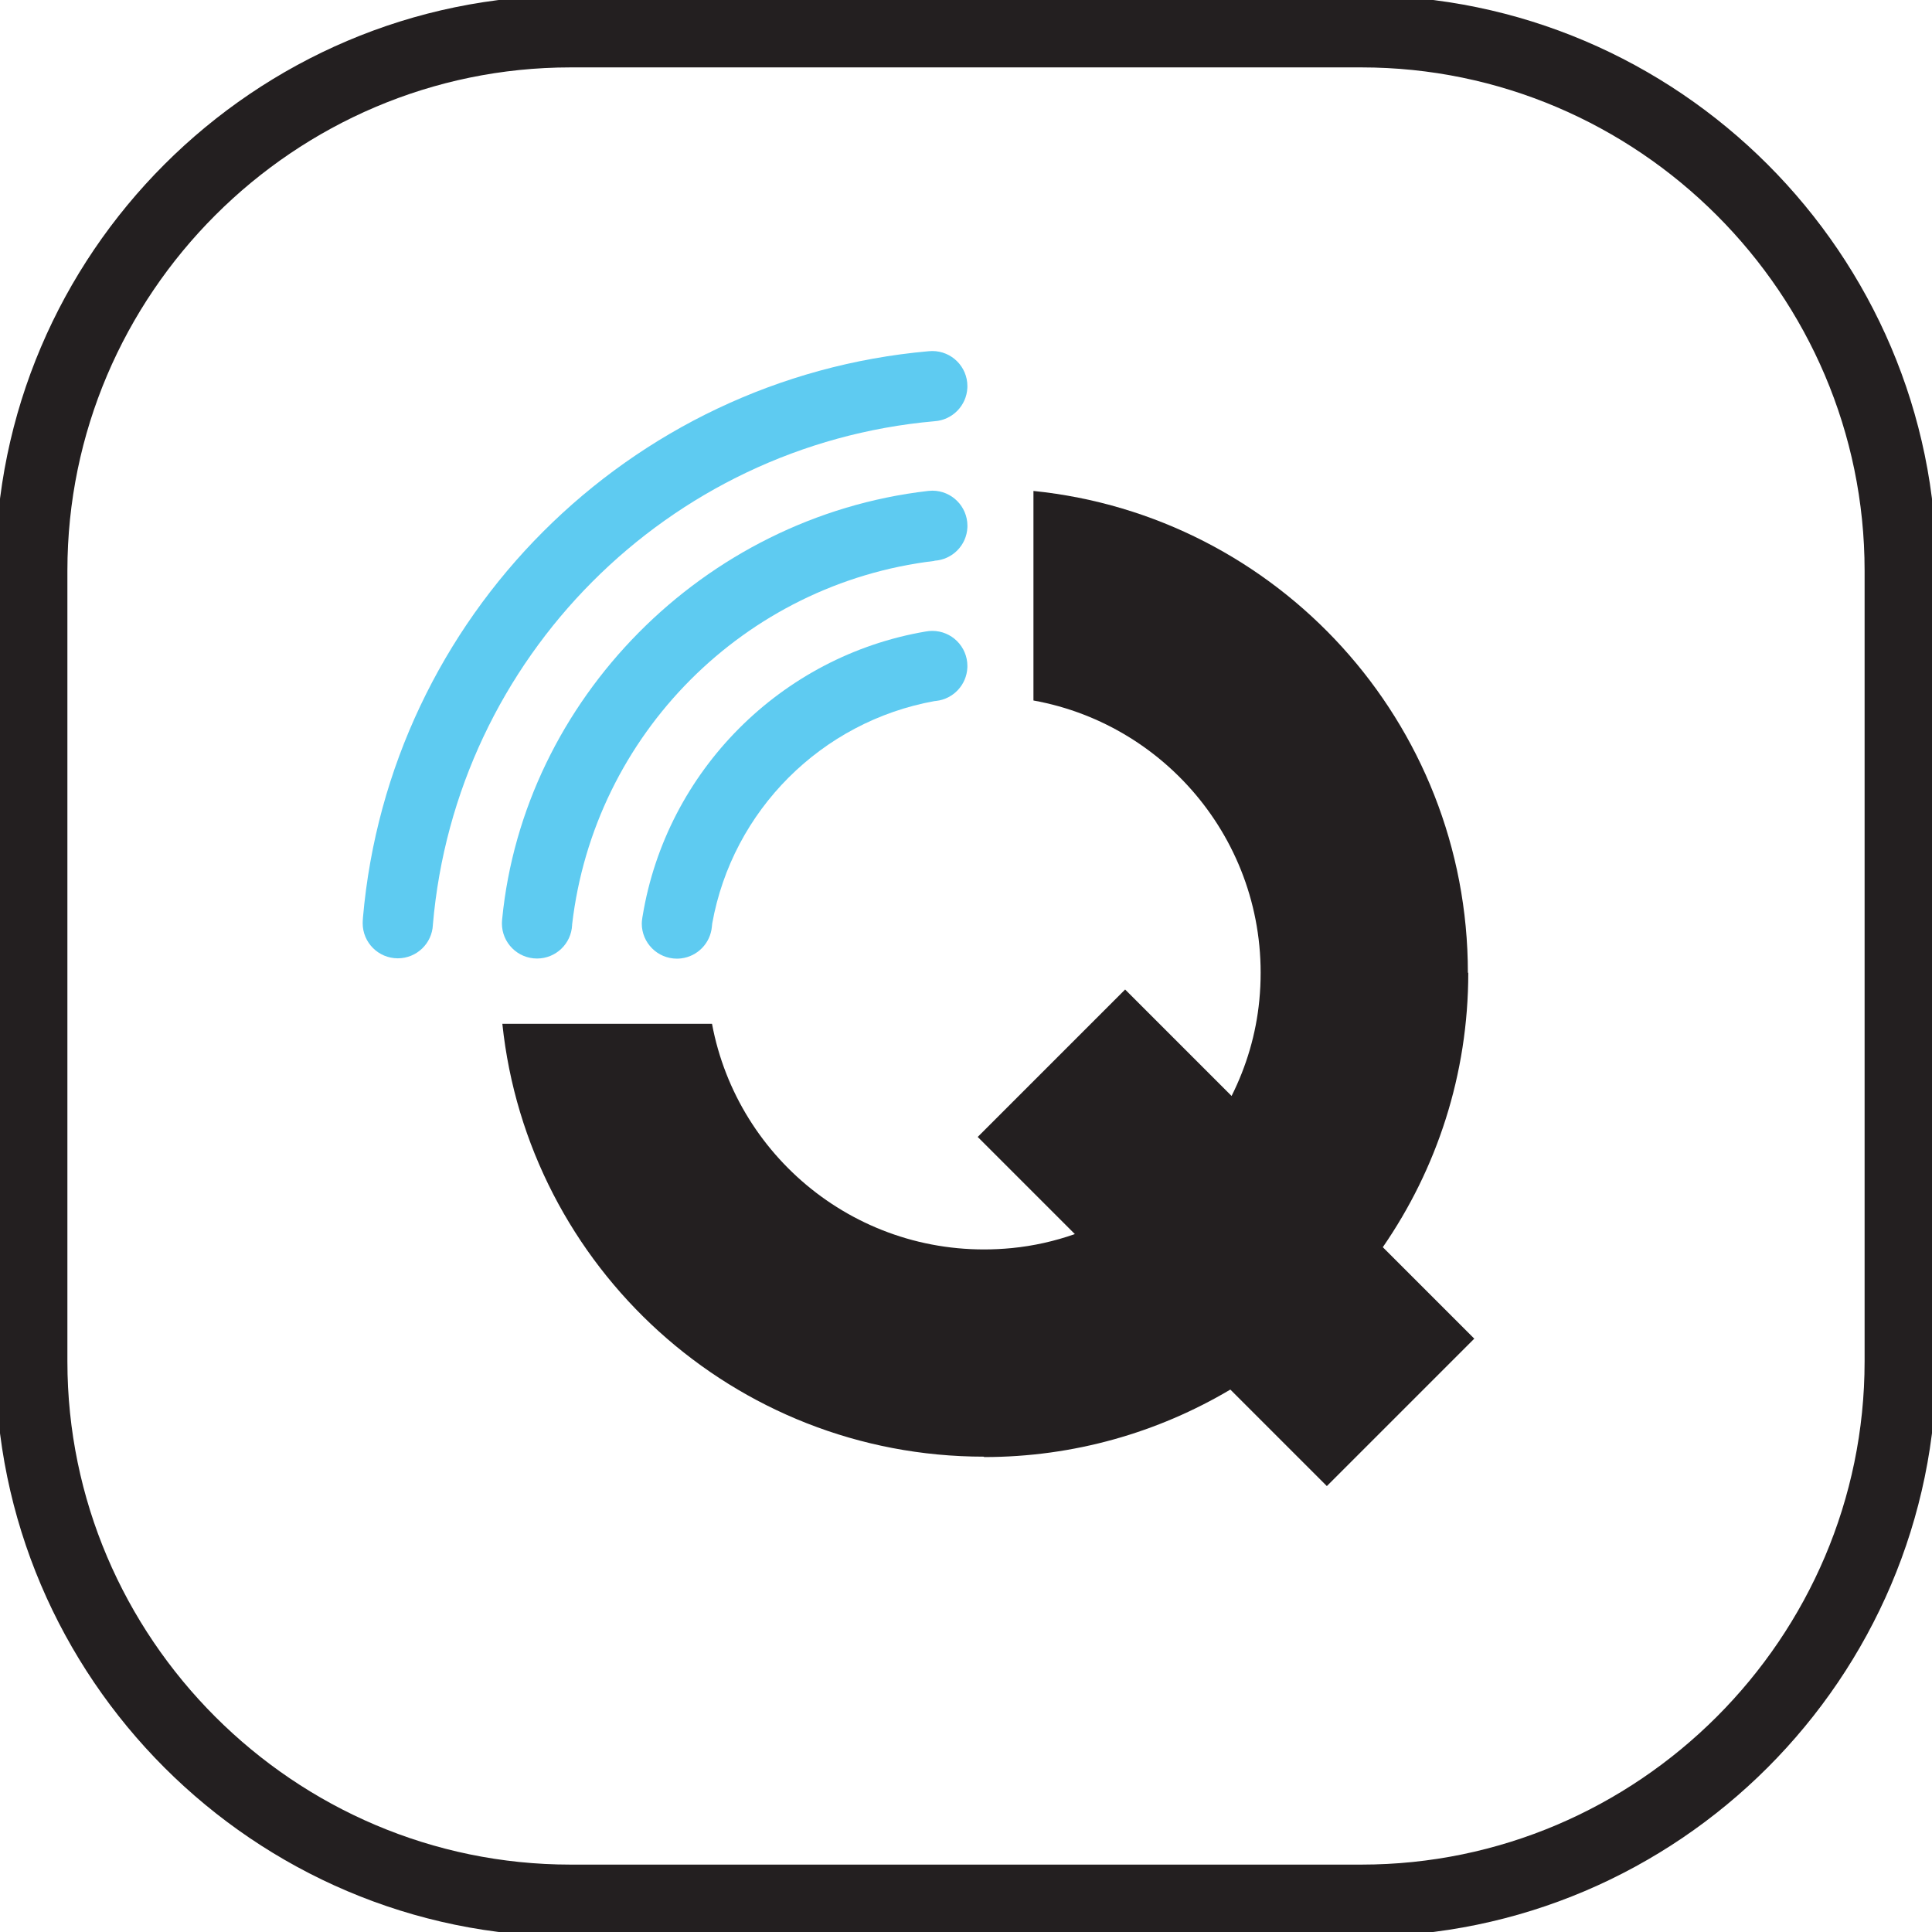
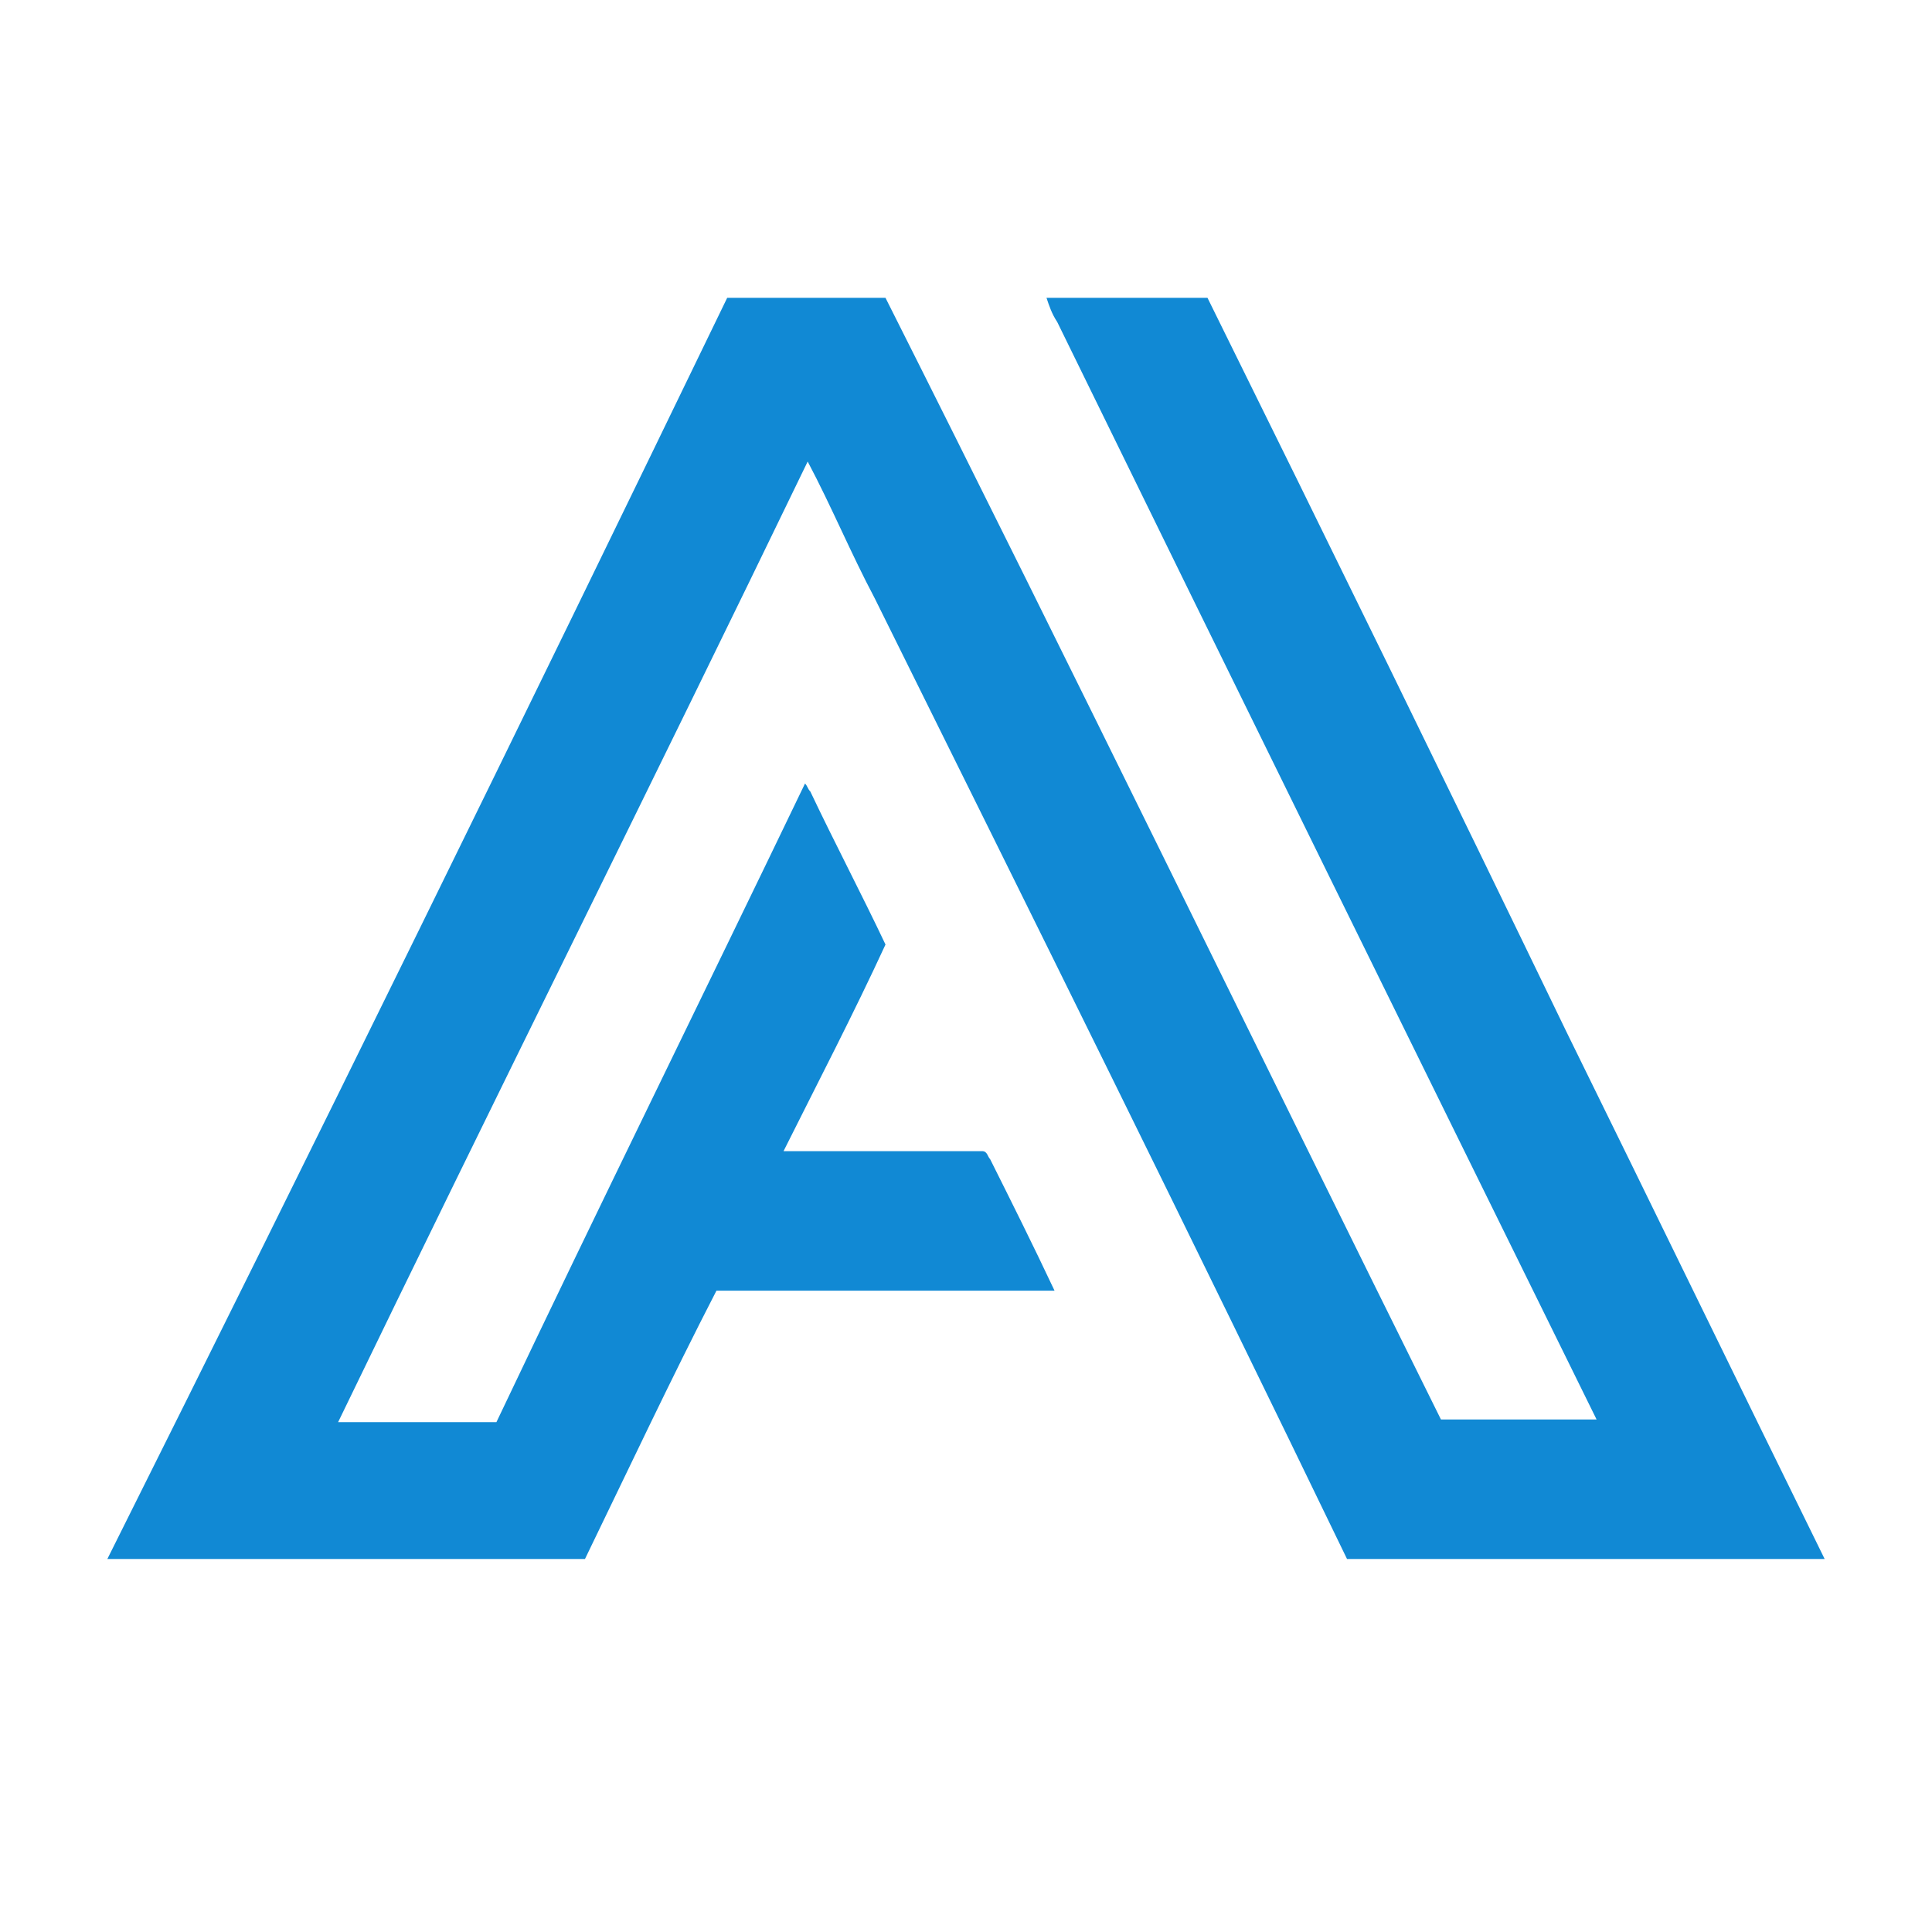
- <svg xmlns="http://www.w3.org/2000/svg" version="1.1" id="Layer_1" x="0px" y="0px" viewBox="0 0 215 215" style="enable-background:new 0 0 215 215;" xml:space="preserve">
+ <svg xmlns="http://www.w3.org/2000/svg" version="1.1" id="Layer_1" x="0px" y="0px" viewBox="0 0 72 72" style="enable-background:new 0 0 72 72;zoom: 1;" xml:space="preserve">
  <style type="text/css">
- 	.st0{fill:#231F20;}
- 	.st1{fill:#5ECBF1;}
- 	.st2{fill:none;stroke:#231F20;stroke-width:8;stroke-miterlimit:10;}
+         .st0{fill:#1189D4;}
</style>
-   <path class="st0" d="M164.063,148.971l-10.179-10.179c5.993-8.679,9.511-19.197,9.511-30.54h-0.044  c0-27.905-21.19-50.857-48.345-53.617v23.318c15.334,2.768,26.72,16.891,25.137,33.349c-0.364,3.787-1.443,7.384-3.088,10.66  l-11.846-11.846l-16.406,16.406l10.812,10.812c-2.239,0.785-4.59,1.32-7.02,1.557c-16.415,1.601-30.514-9.699-33.36-24.959H55.903  c2.84,27.071,25.752,48.171,53.597,48.171v0.044c10.015,0,19.385-2.745,27.417-7.511l10.74,10.74L164.063,148.971z" />
-   <path class="st1" d="M103.747,39.064c-0.129,0-0.377,0.018-0.385,0.019c-33.409,2.944-60.044,29.582-62.971,63.031  c-0.002,0.023-0.021,0.329-0.022,0.358c-0.001,0.021-0.009,0.19-0.009,0.264c0,2.159,1.75,3.909,3.909,3.909  c2.097,0,3.808-1.651,3.904-3.723c0,0-0.002-0.001-0.002-0.001c2.546-29.719,26.159-53.412,55.822-56.045l0,0  c1.981-0.125,3.565-1.728,3.658-3.717c0.003-0.062,0.004-0.123,0.004-0.186C107.656,40.814,105.906,39.064,103.747,39.064z" />
-   <path class="st1" d="M103.752,54.604c-0.14,0-0.278,0.01-0.414,0.024c-0.002,0-0.056,0.005-0.061,0.006  c-25.063,2.893-45.007,23.272-47.393,47.639c0,0-0.03,0.32-0.03,0.486c0,2.159,1.75,3.909,3.909,3.909  c2.097,0,3.808-1.651,3.904-3.723c0.001-0.021,0.001-0.042,0.001-0.063c2.451-21.156,19.198-37.949,40.325-40.463l0-0.019  c1.982-0.124,3.569-1.709,3.662-3.7c0.003-0.061,0.004-0.123,0.004-0.185C107.66,56.354,105.91,54.604,103.752,54.604z" />
-   <path class="st1" d="M103.747,70.208c-0.247,0-0.494,0.024-0.729,0.068C86.917,73.008,74.167,85.81,71.513,101.94  c-0.009,0.043-0.015,0.086-0.023,0.129c-0.042,0.236-0.071,0.562-0.071,0.704c0,2.159,1.75,3.909,3.909,3.909  c0.155,0,0.308-0.009,0.458-0.027c1.826-0.213,3.268-1.686,3.434-3.526c0.005-0.057,0.031-0.316,0.038-0.357  c2.255-12.578,12.164-22.477,24.735-24.752c0,0,0.142-0.013,0.212-0.022c1.882-0.22,3.356-1.777,3.446-3.697  c0.003-0.062,0.004-0.123,0.004-0.186C107.656,71.958,105.906,70.208,103.747,70.208z" />
  <g>
-     <path class="st2" d="M211.5,151.5c0,33-27,60-60,60h-88c-33,0-60-27-60-60v-88c0-33,27-60,60-60h88c33,0,60,27,60,60V151.5z" />
+     <g>
+       <path class="st0" d="M27.1,11.1c2,0,4,0,5.9,0C40,25,46.8,39,53.7,52.9c1.9,0,3.9,0,5.8,0C52.8,39.3,46.1,25.7,39.4,12 c-0.2-0.3-0.3-0.6-0.4-0.9c2,0,4,0,6,0c4.5,9.1,9,18.3,13.4,27.4c3.2,6.5,6.4,13.1,9.6,19.6c-5.9,0-11.9,0-17.8,0 c-5.8-12-11.7-23.9-17.6-35.8c-0.9-1.7-1.6-3.4-2.5-5.1C24.3,29.2,18.4,41,12.6,53c1.9,0,3.9,0,5.9,0C22.3,45,26.2,37.1,30,29.2 c0.1,0.1,0.1,0.2,0.2,0.3c0.9,1.9,1.9,3.8,2.8,5.7c-1.2,2.6-2.5,5.1-3.8,7.7c2.5,0,4.9,0,7.4,0c0.2,0,0.2,0.2,0.3,0.3 c0.8,1.6,1.6,3.2,2.4,4.9c-4.2,0-8.4,0-12.6,0c-1.7,3.3-3.3,6.7-4.9,10c-5.9,0-11.8,0-17.8,0C11.8,42.5,19.5,26.8,27.1,11.1z" />
+     </g>
  </g>
</svg>
